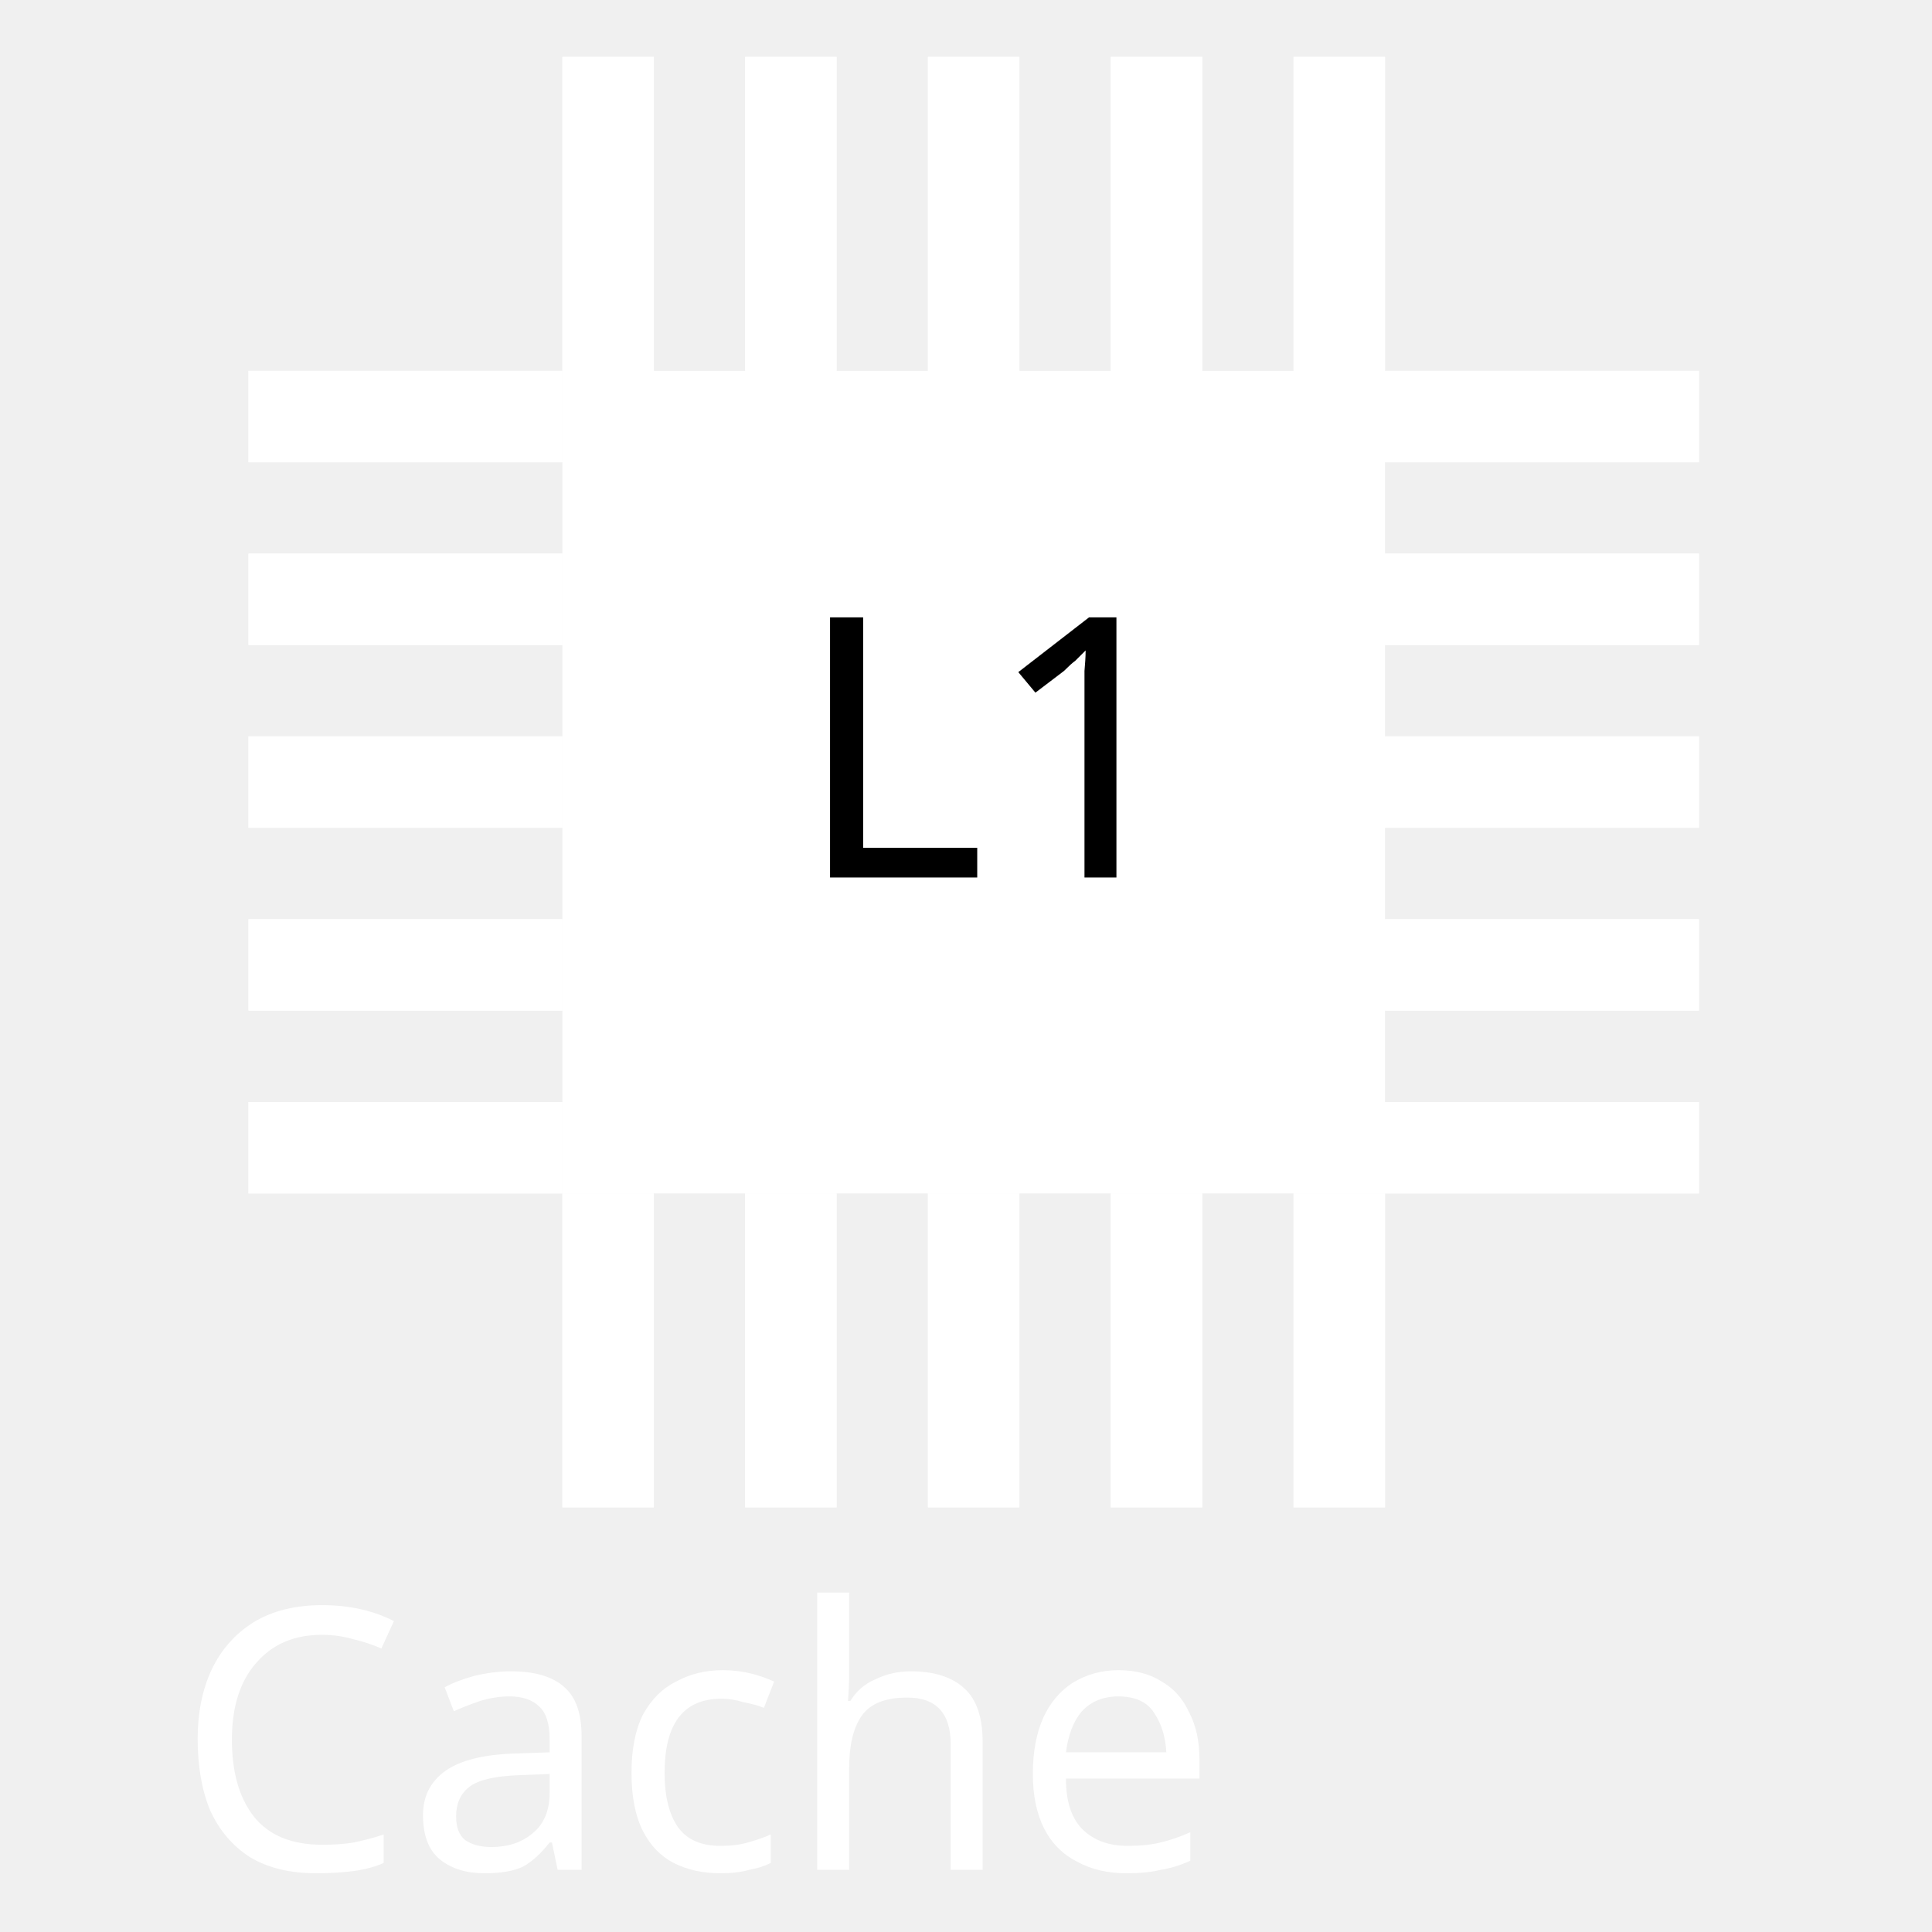
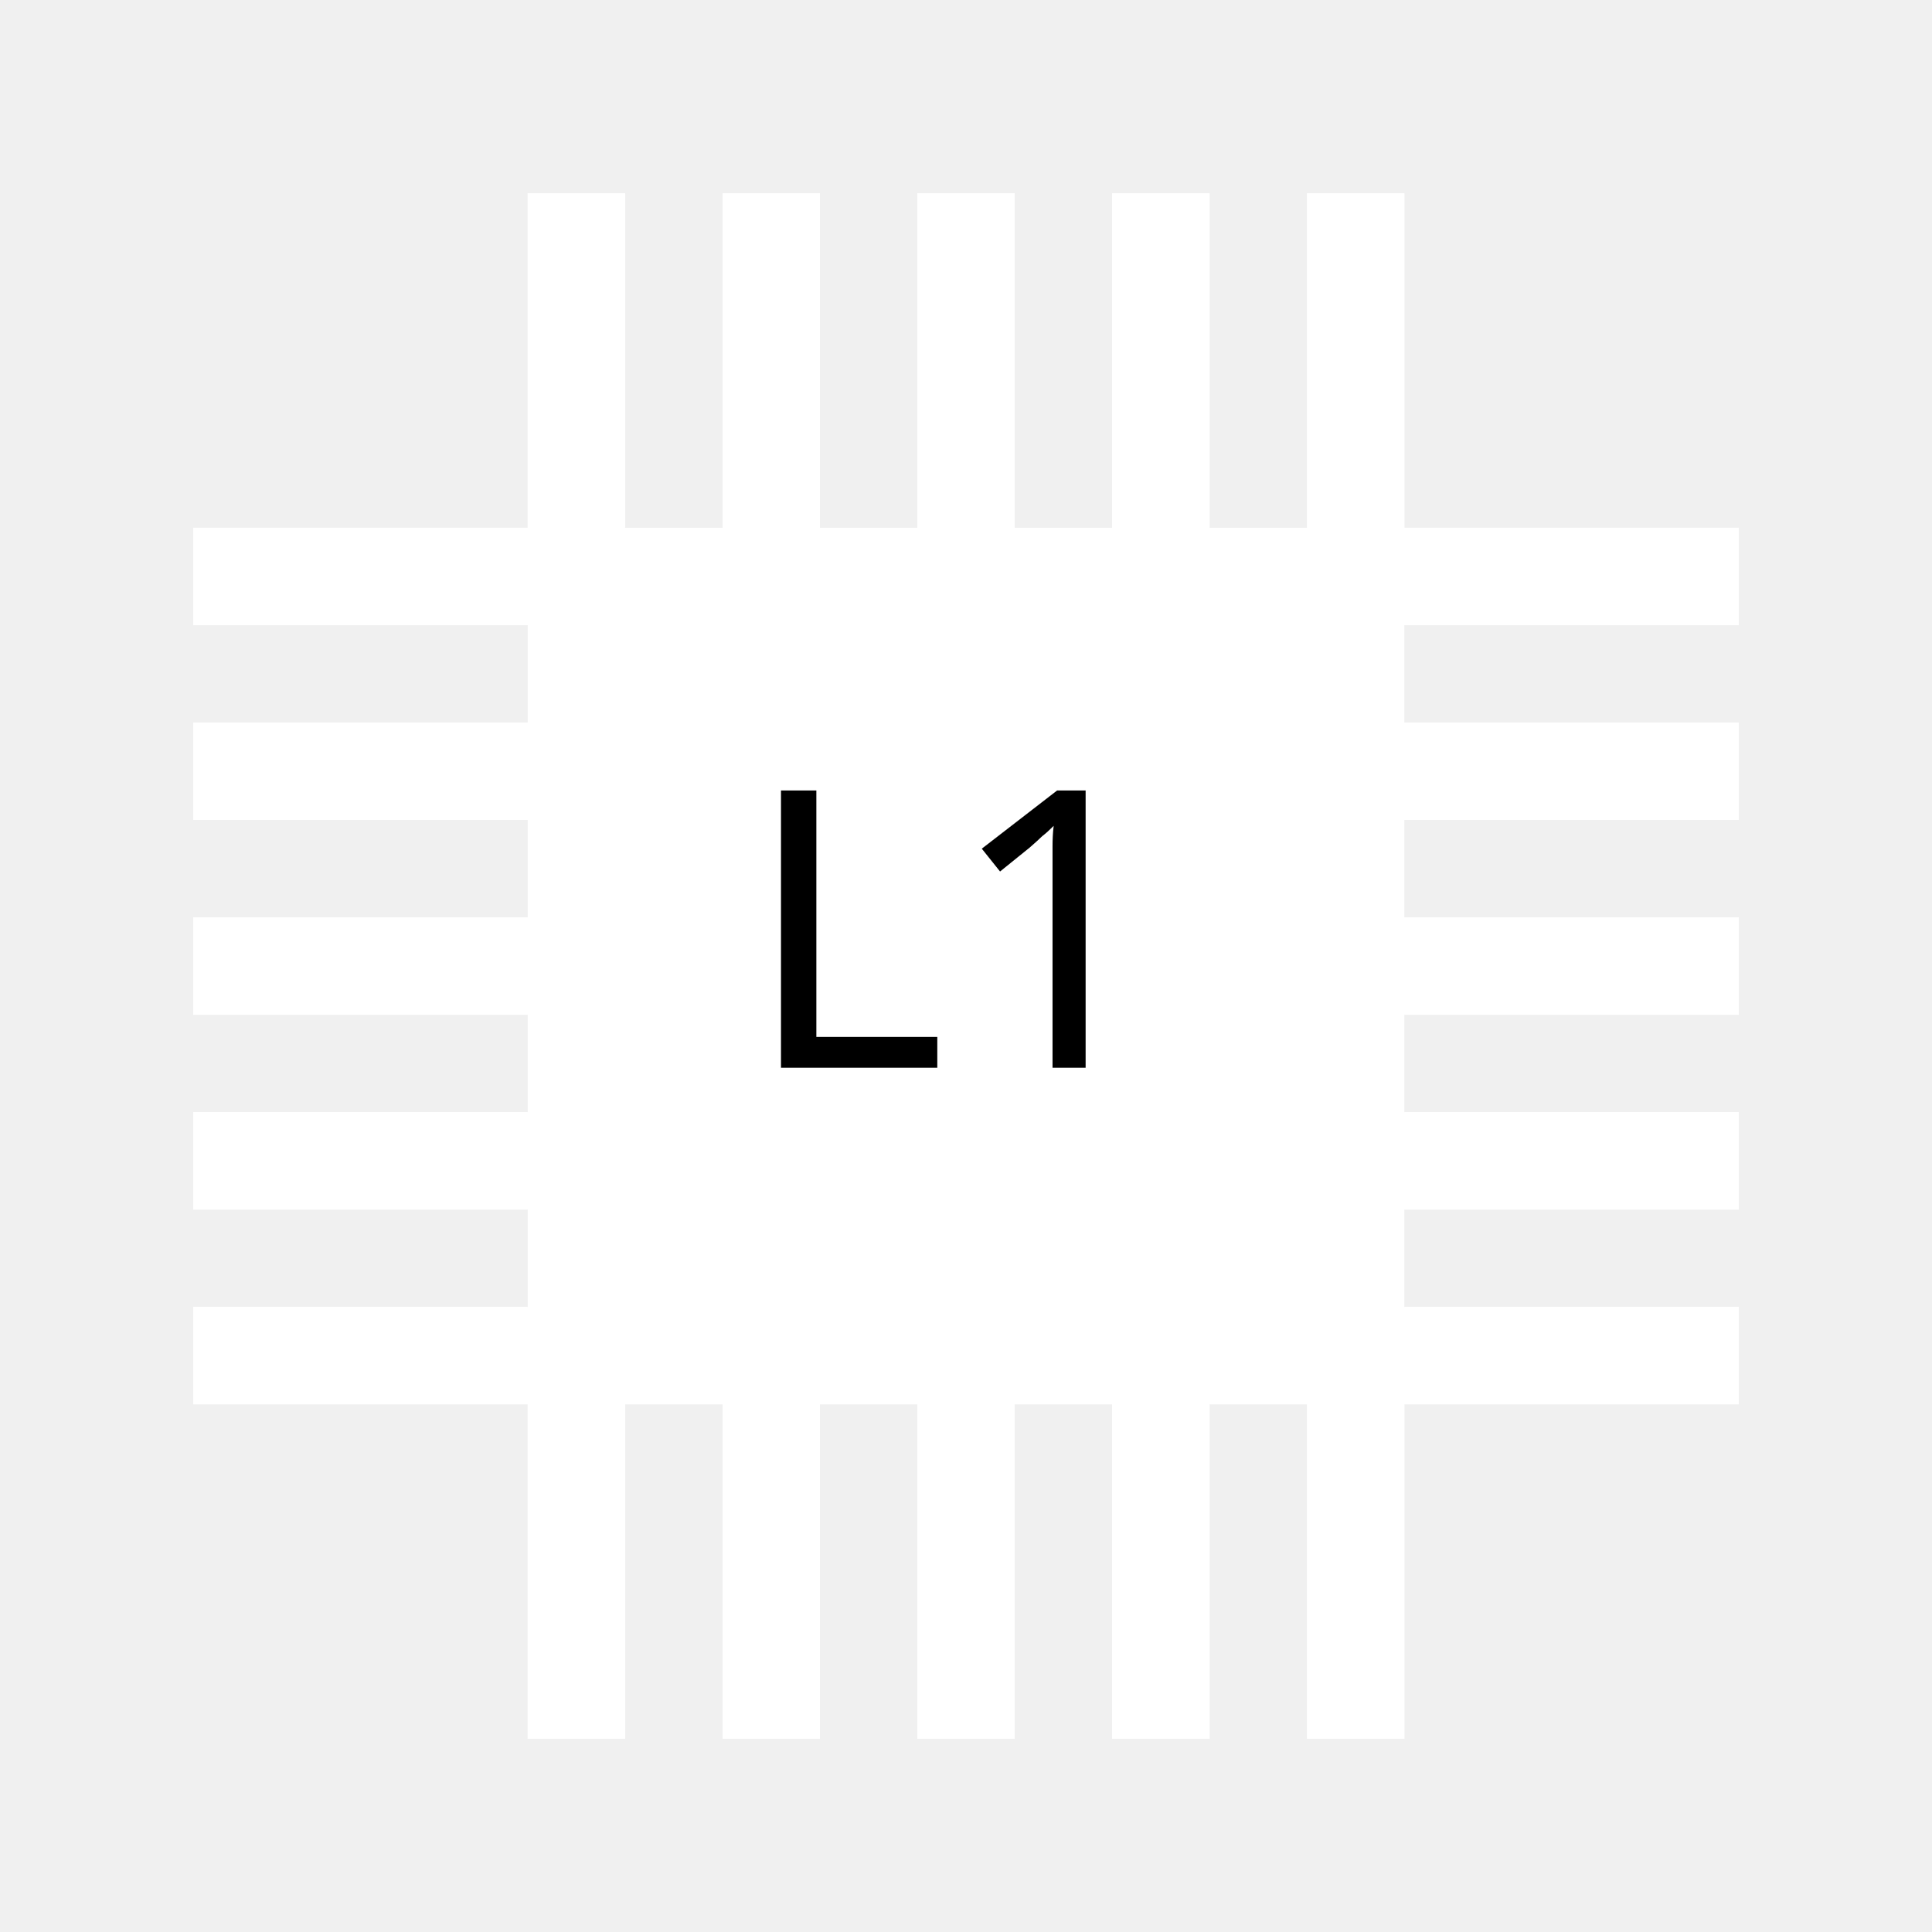
<svg xmlns="http://www.w3.org/2000/svg" width="100" height="100" viewBox="0 0 26.458 26.458" version="1.1" id="svg8">
  <defs id="defs2" />
  <g id="layer2" transform="translate(0,-270.5417)">
    <text xml:space="preserve" style="font-style:normal;font-weight:normal;font-size:10.583px;line-height:125%;font-family:sans-serif;letter-spacing:0px;word-spacing:0px;fill:#000000;fill-opacity:1;stroke:none;stroke-width:0.265px;stroke-linecap:butt;stroke-linejoin:miter;stroke-opacity:1" x="108.857" y="55.284" id="text937">
      <tspan id="tspan935" x="108.857" y="64.914" style="fill:#000000;stroke-width:0.265px" />
    </text>
-     <text xml:space="preserve" style="font-style:normal;font-weight:normal;font-size:5.007px;line-height:125%;font-family:sans-serif;text-align:center;letter-spacing:0px;word-spacing:0px;text-anchor:middle;fill:#ffffff;fill-opacity:1;stroke:none;stroke-width:0.125px;stroke-linecap:butt;stroke-linejoin:miter;stroke-opacity:1" x="12.795" y="296.148" id="text945">
-       <tspan x="12.795" y="296.148" style="text-align:center;text-anchor:middle;fill:#ffffff;stroke-width:0.125px" id="tspan947">Cache</tspan>
-     </text>
  </g>
  <g id="layer1" transform="translate(0,-270.5417)">
-     <rect y="271.321" x="7.702" height="4.299" width="1.252" id="rect832" style="fill:#ffffff;fill-opacity:1;stroke:none;stroke-width:0.114;stroke-miterlimit:4;stroke-dasharray:none;stroke-opacity:1" />
-     <rect style="fill:#ffffff;fill-opacity:1;stroke:none;stroke-width:0.224;stroke-miterlimit:4;stroke-dasharray:none;stroke-opacity:1" id="rect846" width="11.265" height="11.265" x="7.702" y="275.62" />
-     <rect style="fill:#ffffff;fill-opacity:1;stroke:none;stroke-width:0.114;stroke-miterlimit:4;stroke-dasharray:none;stroke-opacity:1" id="rect848" width="1.252" height="4.299" x="10.205" y="271.321" />
-     <rect y="271.321" x="12.708" height="4.299" width="1.252" id="rect850" style="fill:#ffffff;fill-opacity:1;stroke:none;stroke-width:0.114;stroke-miterlimit:4;stroke-dasharray:none;stroke-opacity:1" />
-     <rect style="fill:#ffffff;fill-opacity:1;stroke:none;stroke-width:0.114;stroke-miterlimit:4;stroke-dasharray:none;stroke-opacity:1" id="rect852" width="1.252" height="4.299" x="15.212" y="271.321" />
-     <rect y="271.321" x="17.715" height="4.299" width="1.252" id="rect854" style="fill:#ffffff;fill-opacity:1;stroke:none;stroke-width:0.114;stroke-miterlimit:4;stroke-dasharray:none;stroke-opacity:1" />
-     <rect style="fill:#ffffff;fill-opacity:1;stroke:none;stroke-width:0.114;stroke-miterlimit:4;stroke-dasharray:none;stroke-opacity:1" id="rect856" width="1.252" height="4.299" x="7.702" y="271.321" />
-     <rect y="271.321" x="10.205" height="4.299" width="1.252" id="rect858" style="fill:#ffffff;fill-opacity:1;stroke:none;stroke-width:0.114;stroke-miterlimit:4;stroke-dasharray:none;stroke-opacity:1" />
-     <rect style="fill:#ffffff;fill-opacity:1;stroke:none;stroke-width:0.114;stroke-miterlimit:4;stroke-dasharray:none;stroke-opacity:1" id="rect860" width="1.252" height="4.299" x="12.708" y="271.321" />
-     <rect y="271.321" x="15.212" height="4.299" width="1.252" id="rect862" style="fill:#ffffff;fill-opacity:1;stroke:none;stroke-width:0.114;stroke-miterlimit:4;stroke-dasharray:none;stroke-opacity:1" />
-     <rect style="fill:#ffffff;fill-opacity:1;stroke:none;stroke-width:0.114;stroke-miterlimit:4;stroke-dasharray:none;stroke-opacity:1" id="rect864" width="1.252" height="4.299" x="17.715" y="271.321" />
-     <rect style="fill:#ffffff;fill-opacity:1;stroke:none;stroke-width:0.114;stroke-miterlimit:4;stroke-dasharray:none;stroke-opacity:1" id="rect866" width="1.252" height="4.299" x="7.702" y="286.885" />
-     <rect y="286.885" x="10.205" height="4.299" width="1.252" id="rect868" style="fill:#ffffff;fill-opacity:1;stroke:none;stroke-width:0.114;stroke-miterlimit:4;stroke-dasharray:none;stroke-opacity:1" />
-     <rect style="fill:#ffffff;fill-opacity:1;stroke:none;stroke-width:0.114;stroke-miterlimit:4;stroke-dasharray:none;stroke-opacity:1" id="rect870" width="1.252" height="4.299" x="12.708" y="286.885" />
-     <rect y="286.885" x="15.212" height="4.299" width="1.252" id="rect872" style="fill:#ffffff;fill-opacity:1;stroke:none;stroke-width:0.114;stroke-miterlimit:4;stroke-dasharray:none;stroke-opacity:1" />
-     <rect style="fill:#ffffff;fill-opacity:1;stroke:none;stroke-width:0.114;stroke-miterlimit:4;stroke-dasharray:none;stroke-opacity:1" id="rect874" width="1.252" height="4.299" x="17.715" y="286.885" />
-     <rect y="286.885" x="7.702" height="4.299" width="1.252" id="rect876" style="fill:#ffffff;fill-opacity:1;stroke:none;stroke-width:0.114;stroke-miterlimit:4;stroke-dasharray:none;stroke-opacity:1" />
-     <rect style="fill:#ffffff;fill-opacity:1;stroke:none;stroke-width:0.114;stroke-miterlimit:4;stroke-dasharray:none;stroke-opacity:1" id="rect878" width="1.252" height="4.299" x="10.205" y="286.885" />
-     <rect y="286.885" x="12.708" height="4.299" width="1.252" id="rect880" style="fill:#ffffff;fill-opacity:1;stroke:none;stroke-width:0.114;stroke-miterlimit:4;stroke-dasharray:none;stroke-opacity:1" />
-     <rect style="fill:#ffffff;fill-opacity:1;stroke:none;stroke-width:0.114;stroke-miterlimit:4;stroke-dasharray:none;stroke-opacity:1" id="rect882" width="1.252" height="4.299" x="15.212" y="286.885" />
-     <rect y="286.885" x="17.715" height="4.299" width="1.252" id="rect884" style="fill:#ffffff;fill-opacity:1;stroke:none;stroke-width:0.114;stroke-miterlimit:4;stroke-dasharray:none;stroke-opacity:1" />
-     <rect y="-23.266" x="275.62" height="4.299" width="1.252" id="rect886" style="fill:#ffffff;fill-opacity:1;stroke:none;stroke-width:0.114;stroke-miterlimit:4;stroke-dasharray:none;stroke-opacity:1" transform="rotate(90)" />
-     <rect style="fill:#ffffff;fill-opacity:1;stroke:none;stroke-width:0.114;stroke-miterlimit:4;stroke-dasharray:none;stroke-opacity:1" id="rect888" width="1.252" height="4.299" x="278.123" y="-23.266" transform="rotate(90)" />
-     <rect y="-23.266" x="280.626" height="4.299" width="1.252" id="rect890" style="fill:#ffffff;fill-opacity:1;stroke:none;stroke-width:0.114;stroke-miterlimit:4;stroke-dasharray:none;stroke-opacity:1" transform="rotate(90)" />
-     <rect style="fill:#ffffff;fill-opacity:1;stroke:none;stroke-width:0.114;stroke-miterlimit:4;stroke-dasharray:none;stroke-opacity:1" id="rect892" width="1.252" height="4.299" x="283.13" y="-23.266" transform="rotate(90)" />
-     <rect y="-23.266" x="285.633" height="4.299" width="1.252" id="rect894" style="fill:#ffffff;fill-opacity:1;stroke:none;stroke-width:0.114;stroke-miterlimit:4;stroke-dasharray:none;stroke-opacity:1" transform="rotate(90)" />
-     <rect style="fill:#ffffff;fill-opacity:1;stroke:none;stroke-width:0.114;stroke-miterlimit:4;stroke-dasharray:none;stroke-opacity:1" id="rect896" width="1.252" height="4.299" x="275.62" y="-23.266" transform="rotate(90)" />
-     <rect y="-23.266" x="278.123" height="4.299" width="1.252" id="rect898" style="fill:#ffffff;fill-opacity:1;stroke:none;stroke-width:0.114;stroke-miterlimit:4;stroke-dasharray:none;stroke-opacity:1" transform="rotate(90)" />
-     <rect style="fill:#ffffff;fill-opacity:1;stroke:none;stroke-width:0.114;stroke-miterlimit:4;stroke-dasharray:none;stroke-opacity:1" id="rect900" width="1.252" height="4.299" x="280.626" y="-23.266" transform="rotate(90)" />
-     <rect y="-23.266" x="283.13" height="4.299" width="1.252" id="rect902" style="fill:#ffffff;fill-opacity:1;stroke:none;stroke-width:0.114;stroke-miterlimit:4;stroke-dasharray:none;stroke-opacity:1" transform="rotate(90)" />
-     <rect style="fill:#ffffff;fill-opacity:1;stroke:none;stroke-width:0.114;stroke-miterlimit:4;stroke-dasharray:none;stroke-opacity:1" id="rect904" width="1.252" height="4.299" x="285.633" y="-23.266" transform="rotate(90)" />
-     <rect transform="rotate(90)" style="fill:#ffffff;fill-opacity:1;stroke:none;stroke-width:0.114;stroke-miterlimit:4;stroke-dasharray:none;stroke-opacity:1" id="rect906" width="1.252" height="4.299" x="275.62" y="-7.702" />
-     <rect transform="rotate(90)" y="-7.702" x="278.123" height="4.299" width="1.252" id="rect908" style="fill:#ffffff;fill-opacity:1;stroke:none;stroke-width:0.114;stroke-miterlimit:4;stroke-dasharray:none;stroke-opacity:1" />
-     <rect transform="rotate(90)" style="fill:#ffffff;fill-opacity:1;stroke:none;stroke-width:0.114;stroke-miterlimit:4;stroke-dasharray:none;stroke-opacity:1" id="rect910" width="1.252" height="4.299" x="280.626" y="-7.702" />
-     <rect transform="rotate(90)" y="-7.702" x="283.13" height="4.299" width="1.252" id="rect912" style="fill:#ffffff;fill-opacity:1;stroke:none;stroke-width:0.114;stroke-miterlimit:4;stroke-dasharray:none;stroke-opacity:1" />
-     <rect transform="rotate(90)" style="fill:#ffffff;fill-opacity:1;stroke:none;stroke-width:0.114;stroke-miterlimit:4;stroke-dasharray:none;stroke-opacity:1" id="rect914" width="1.252" height="4.299" x="285.633" y="-7.702" />
-     <rect transform="rotate(90)" y="-7.702" x="275.62" height="4.299" width="1.252" id="rect916" style="fill:#ffffff;fill-opacity:1;stroke:none;stroke-width:0.114;stroke-miterlimit:4;stroke-dasharray:none;stroke-opacity:1" />
-     <rect transform="rotate(90)" style="fill:#ffffff;fill-opacity:1;stroke:none;stroke-width:0.114;stroke-miterlimit:4;stroke-dasharray:none;stroke-opacity:1" id="rect918" width="1.252" height="4.299" x="278.123" y="-7.702" />
-     <rect transform="rotate(90)" y="-7.702" x="280.626" height="4.299" width="1.252" id="rect920" style="fill:#ffffff;fill-opacity:1;stroke:none;stroke-width:0.114;stroke-miterlimit:4;stroke-dasharray:none;stroke-opacity:1" />
-     <rect transform="rotate(90)" style="fill:#ffffff;fill-opacity:1;stroke:none;stroke-width:0.114;stroke-miterlimit:4;stroke-dasharray:none;stroke-opacity:1" id="rect922" width="1.252" height="4.299" x="283.13" y="-7.702" />
-     <rect transform="rotate(90)" y="-7.702" x="285.633" height="4.299" width="1.252" id="rect924" style="fill:#ffffff;fill-opacity:1;stroke:none;stroke-width:0.114;stroke-miterlimit:4;stroke-dasharray:none;stroke-opacity:1" />
    <text xml:space="preserve" style="font-style:normal;font-weight:normal;font-size:10.583px;line-height:125%;font-family:sans-serif;letter-spacing:0px;word-spacing:0px;fill:#000000;fill-opacity:1;stroke:none;stroke-width:0.265px;stroke-linecap:butt;stroke-linejoin:miter;stroke-opacity:1" x="113.189" y="105.635" id="text928">
      <tspan id="tspan926" x="113.189" y="115.265" style="stroke-width:0.265px" />
    </text>
-     <text xml:space="preserve" style="font-style:normal;font-weight:normal;font-size:5.007px;line-height:125%;font-family:sans-serif;letter-spacing:0px;word-spacing:0px;fill:#000000;fill-opacity:1;stroke:none;stroke-width:0.125px;stroke-linecap:butt;stroke-linejoin:miter;stroke-opacity:1" x="10.881" y="282.559" id="text941">
-       <tspan id="tspan939" x="10.881" y="282.559" style="stroke-width:0.125px">L1</tspan>
-     </text>
+     <g id="g1005">
+       <rect style="fill:#ffffff;fill-opacity:1;stroke:none;stroke-width:0.121;stroke-miterlimit:4;stroke-dasharray:none;stroke-opacity:1" id="rect832" width="1.334" height="4.581" x="7.227" y="273.188" />
+       <rect y="277.769" x="7.227" height="12.005" width="12.005" id="rect846" style="fill:#ffffff;fill-opacity:1;stroke:none;stroke-width:0.239;stroke-miterlimit:4;stroke-dasharray:none;stroke-opacity:1" />
+       <rect y="273.188" x="9.895" height="4.581" width="1.334" id="rect848" style="fill:#ffffff;fill-opacity:1;stroke:none;stroke-width:0.121;stroke-miterlimit:4;stroke-dasharray:none;stroke-opacity:1" />
+       <rect style="fill:#ffffff;fill-opacity:1;stroke:none;stroke-width:0.121;stroke-miterlimit:4;stroke-dasharray:none;stroke-opacity:1" id="rect850" width="1.334" height="4.581" x="12.562" y="273.188" />
+       <rect y="273.188" x="15.23" height="4.581" width="1.334" id="rect852" style="fill:#ffffff;fill-opacity:1;stroke:none;stroke-width:0.121;stroke-miterlimit:4;stroke-dasharray:none;stroke-opacity:1" />
+       <rect style="fill:#ffffff;fill-opacity:1;stroke:none;stroke-width:0.121;stroke-miterlimit:4;stroke-dasharray:none;stroke-opacity:1" id="rect854" width="1.334" height="4.581" x="17.898" y="273.188" />
+       <rect y="273.188" x="7.227" height="4.581" width="1.334" id="rect856" style="fill:#ffffff;fill-opacity:1;stroke:none;stroke-width:0.121;stroke-miterlimit:4;stroke-dasharray:none;stroke-opacity:1" />
+       <rect style="fill:#ffffff;fill-opacity:1;stroke:none;stroke-width:0.121;stroke-miterlimit:4;stroke-dasharray:none;stroke-opacity:1" id="rect858" width="1.334" height="4.581" x="9.895" y="273.188" />
+       <rect y="273.188" x="12.562" height="4.581" width="1.334" id="rect860" style="fill:#ffffff;fill-opacity:1;stroke:none;stroke-width:0.121;stroke-miterlimit:4;stroke-dasharray:none;stroke-opacity:1" />
+       <rect style="fill:#ffffff;fill-opacity:1;stroke:none;stroke-width:0.121;stroke-miterlimit:4;stroke-dasharray:none;stroke-opacity:1" id="rect862" width="1.334" height="4.581" x="15.23" y="273.188" />
+       <rect y="273.188" x="17.898" height="4.581" width="1.334" id="rect864" style="fill:#ffffff;fill-opacity:1;stroke:none;stroke-width:0.121;stroke-miterlimit:4;stroke-dasharray:none;stroke-opacity:1" />
+       <rect y="289.773" x="7.227" height="4.581" width="1.334" id="rect866" style="fill:#ffffff;fill-opacity:1;stroke:none;stroke-width:0.121;stroke-miterlimit:4;stroke-dasharray:none;stroke-opacity:1" />
+       <rect style="fill:#ffffff;fill-opacity:1;stroke:none;stroke-width:0.121;stroke-miterlimit:4;stroke-dasharray:none;stroke-opacity:1" id="rect868" width="1.334" height="4.581" x="9.895" y="289.773" />
+       <rect y="289.773" x="12.562" height="4.581" width="1.334" id="rect870" style="fill:#ffffff;fill-opacity:1;stroke:none;stroke-width:0.121;stroke-miterlimit:4;stroke-dasharray:none;stroke-opacity:1" />
+       <rect style="fill:#ffffff;fill-opacity:1;stroke:none;stroke-width:0.121;stroke-miterlimit:4;stroke-dasharray:none;stroke-opacity:1" id="rect872" width="1.334" height="4.581" x="15.23" y="289.773" />
+       <rect y="289.773" x="17.898" height="4.581" width="1.334" id="rect874" style="fill:#ffffff;fill-opacity:1;stroke:none;stroke-width:0.121;stroke-miterlimit:4;stroke-dasharray:none;stroke-opacity:1" />
+       <rect style="fill:#ffffff;fill-opacity:1;stroke:none;stroke-width:0.121;stroke-miterlimit:4;stroke-dasharray:none;stroke-opacity:1" id="rect876" width="1.334" height="4.581" x="7.227" y="289.773" />
+       <rect y="289.773" x="9.895" height="4.581" width="1.334" id="rect878" style="fill:#ffffff;fill-opacity:1;stroke:none;stroke-width:0.121;stroke-miterlimit:4;stroke-dasharray:none;stroke-opacity:1" />
+       <rect style="fill:#ffffff;fill-opacity:1;stroke:none;stroke-width:0.121;stroke-miterlimit:4;stroke-dasharray:none;stroke-opacity:1" id="rect880" width="1.334" height="4.581" x="12.562" y="289.773" />
+       <rect y="289.773" x="15.23" height="4.581" width="1.334" id="rect882" style="fill:#ffffff;fill-opacity:1;stroke:none;stroke-width:0.121;stroke-miterlimit:4;stroke-dasharray:none;stroke-opacity:1" />
+       <rect style="fill:#ffffff;fill-opacity:1;stroke:none;stroke-width:0.121;stroke-miterlimit:4;stroke-dasharray:none;stroke-opacity:1" id="rect884" width="1.334" height="4.581" x="17.898" y="289.773" />
+       <rect transform="rotate(90)" style="fill:#ffffff;fill-opacity:1;stroke:none;stroke-width:0.121;stroke-miterlimit:4;stroke-dasharray:none;stroke-opacity:1" id="rect886" width="1.334" height="4.581" x="277.769" y="-23.812" />
+       <rect transform="rotate(90)" y="-23.812" x="280.436" height="4.581" width="1.334" id="rect888" style="fill:#ffffff;fill-opacity:1;stroke:none;stroke-width:0.121;stroke-miterlimit:4;stroke-dasharray:none;stroke-opacity:1" />
+       <rect transform="rotate(90)" style="fill:#ffffff;fill-opacity:1;stroke:none;stroke-width:0.121;stroke-miterlimit:4;stroke-dasharray:none;stroke-opacity:1" id="rect890" width="1.334" height="4.581" x="283.104" y="-23.812" />
+       <rect transform="rotate(90)" y="-23.812" x="285.772" height="4.581" width="1.334" id="rect892" style="fill:#ffffff;fill-opacity:1;stroke:none;stroke-width:0.121;stroke-miterlimit:4;stroke-dasharray:none;stroke-opacity:1" />
+       <rect transform="rotate(90)" style="fill:#ffffff;fill-opacity:1;stroke:none;stroke-width:0.121;stroke-miterlimit:4;stroke-dasharray:none;stroke-opacity:1" id="rect894" width="1.334" height="4.581" x="288.439" y="-23.812" />
+       <rect transform="rotate(90)" y="-23.812" x="277.769" height="4.581" width="1.334" id="rect896" style="fill:#ffffff;fill-opacity:1;stroke:none;stroke-width:0.121;stroke-miterlimit:4;stroke-dasharray:none;stroke-opacity:1" />
+       <rect transform="rotate(90)" style="fill:#ffffff;fill-opacity:1;stroke:none;stroke-width:0.121;stroke-miterlimit:4;stroke-dasharray:none;stroke-opacity:1" id="rect898" width="1.334" height="4.581" x="280.436" y="-23.812" />
+       <rect transform="rotate(90)" y="-23.812" x="283.104" height="4.581" width="1.334" id="rect900" style="fill:#ffffff;fill-opacity:1;stroke:none;stroke-width:0.121;stroke-miterlimit:4;stroke-dasharray:none;stroke-opacity:1" />
+       <rect transform="rotate(90)" style="fill:#ffffff;fill-opacity:1;stroke:none;stroke-width:0.121;stroke-miterlimit:4;stroke-dasharray:none;stroke-opacity:1" id="rect902" width="1.334" height="4.581" x="285.772" y="-23.812" />
+       <rect transform="rotate(90)" y="-23.812" x="288.439" height="4.581" width="1.334" id="rect904" style="fill:#ffffff;fill-opacity:1;stroke:none;stroke-width:0.121;stroke-miterlimit:4;stroke-dasharray:none;stroke-opacity:1" />
+       <rect y="-7.227" x="277.769" height="4.581" width="1.334" id="rect906" style="fill:#ffffff;fill-opacity:1;stroke:none;stroke-width:0.121;stroke-miterlimit:4;stroke-dasharray:none;stroke-opacity:1" transform="rotate(90)" />
+       <rect style="fill:#ffffff;fill-opacity:1;stroke:none;stroke-width:0.121;stroke-miterlimit:4;stroke-dasharray:none;stroke-opacity:1" id="rect908" width="1.334" height="4.581" x="280.436" y="-7.227" transform="rotate(90)" />
+       <rect y="-7.227" x="283.104" height="4.581" width="1.334" id="rect910" style="fill:#ffffff;fill-opacity:1;stroke:none;stroke-width:0.121;stroke-miterlimit:4;stroke-dasharray:none;stroke-opacity:1" transform="rotate(90)" />
+       <rect style="fill:#ffffff;fill-opacity:1;stroke:none;stroke-width:0.121;stroke-miterlimit:4;stroke-dasharray:none;stroke-opacity:1" id="rect912" width="1.334" height="4.581" x="285.772" y="-7.227" transform="rotate(90)" />
+       <rect y="-7.227" x="288.439" height="4.581" width="1.334" id="rect914" style="fill:#ffffff;fill-opacity:1;stroke:none;stroke-width:0.121;stroke-miterlimit:4;stroke-dasharray:none;stroke-opacity:1" transform="rotate(90)" />
+       <rect style="fill:#ffffff;fill-opacity:1;stroke:none;stroke-width:0.121;stroke-miterlimit:4;stroke-dasharray:none;stroke-opacity:1" id="rect916" width="1.334" height="4.581" x="277.769" y="-7.227" transform="rotate(90)" />
+       <rect y="-7.227" x="280.436" height="4.581" width="1.334" id="rect918" style="fill:#ffffff;fill-opacity:1;stroke:none;stroke-width:0.121;stroke-miterlimit:4;stroke-dasharray:none;stroke-opacity:1" transform="rotate(90)" />
+       <rect style="fill:#ffffff;fill-opacity:1;stroke:none;stroke-width:0.121;stroke-miterlimit:4;stroke-dasharray:none;stroke-opacity:1" id="rect920" width="1.334" height="4.581" x="283.104" y="-7.227" transform="rotate(90)" />
+       <rect y="-7.227" x="285.772" height="4.581" width="1.334" id="rect922" style="fill:#ffffff;fill-opacity:1;stroke:none;stroke-width:0.121;stroke-miterlimit:4;stroke-dasharray:none;stroke-opacity:1" transform="rotate(90)" />
+       <rect style="fill:#ffffff;fill-opacity:1;stroke:none;stroke-width:0.121;stroke-miterlimit:4;stroke-dasharray:none;stroke-opacity:1" id="rect924" width="1.334" height="4.581" x="288.439" y="-7.227" transform="rotate(90)" />
+       <text id="text941" y="285.163" x="10.18" style="font-style:normal;font-weight:normal;font-size:5.335px;line-height:125%;font-family:sans-serif;letter-spacing:0px;word-spacing:0px;fill:#000000;fill-opacity:1;stroke:none;stroke-width:0.133px;stroke-linecap:butt;stroke-linejoin:miter;stroke-opacity:1" xml:space="preserve">
+         <tspan style="stroke-width:0.133px" y="285.163" x="10.18" id="tspan939">L1</tspan>
+       </text>
+     </g>
  </g>
</svg>
